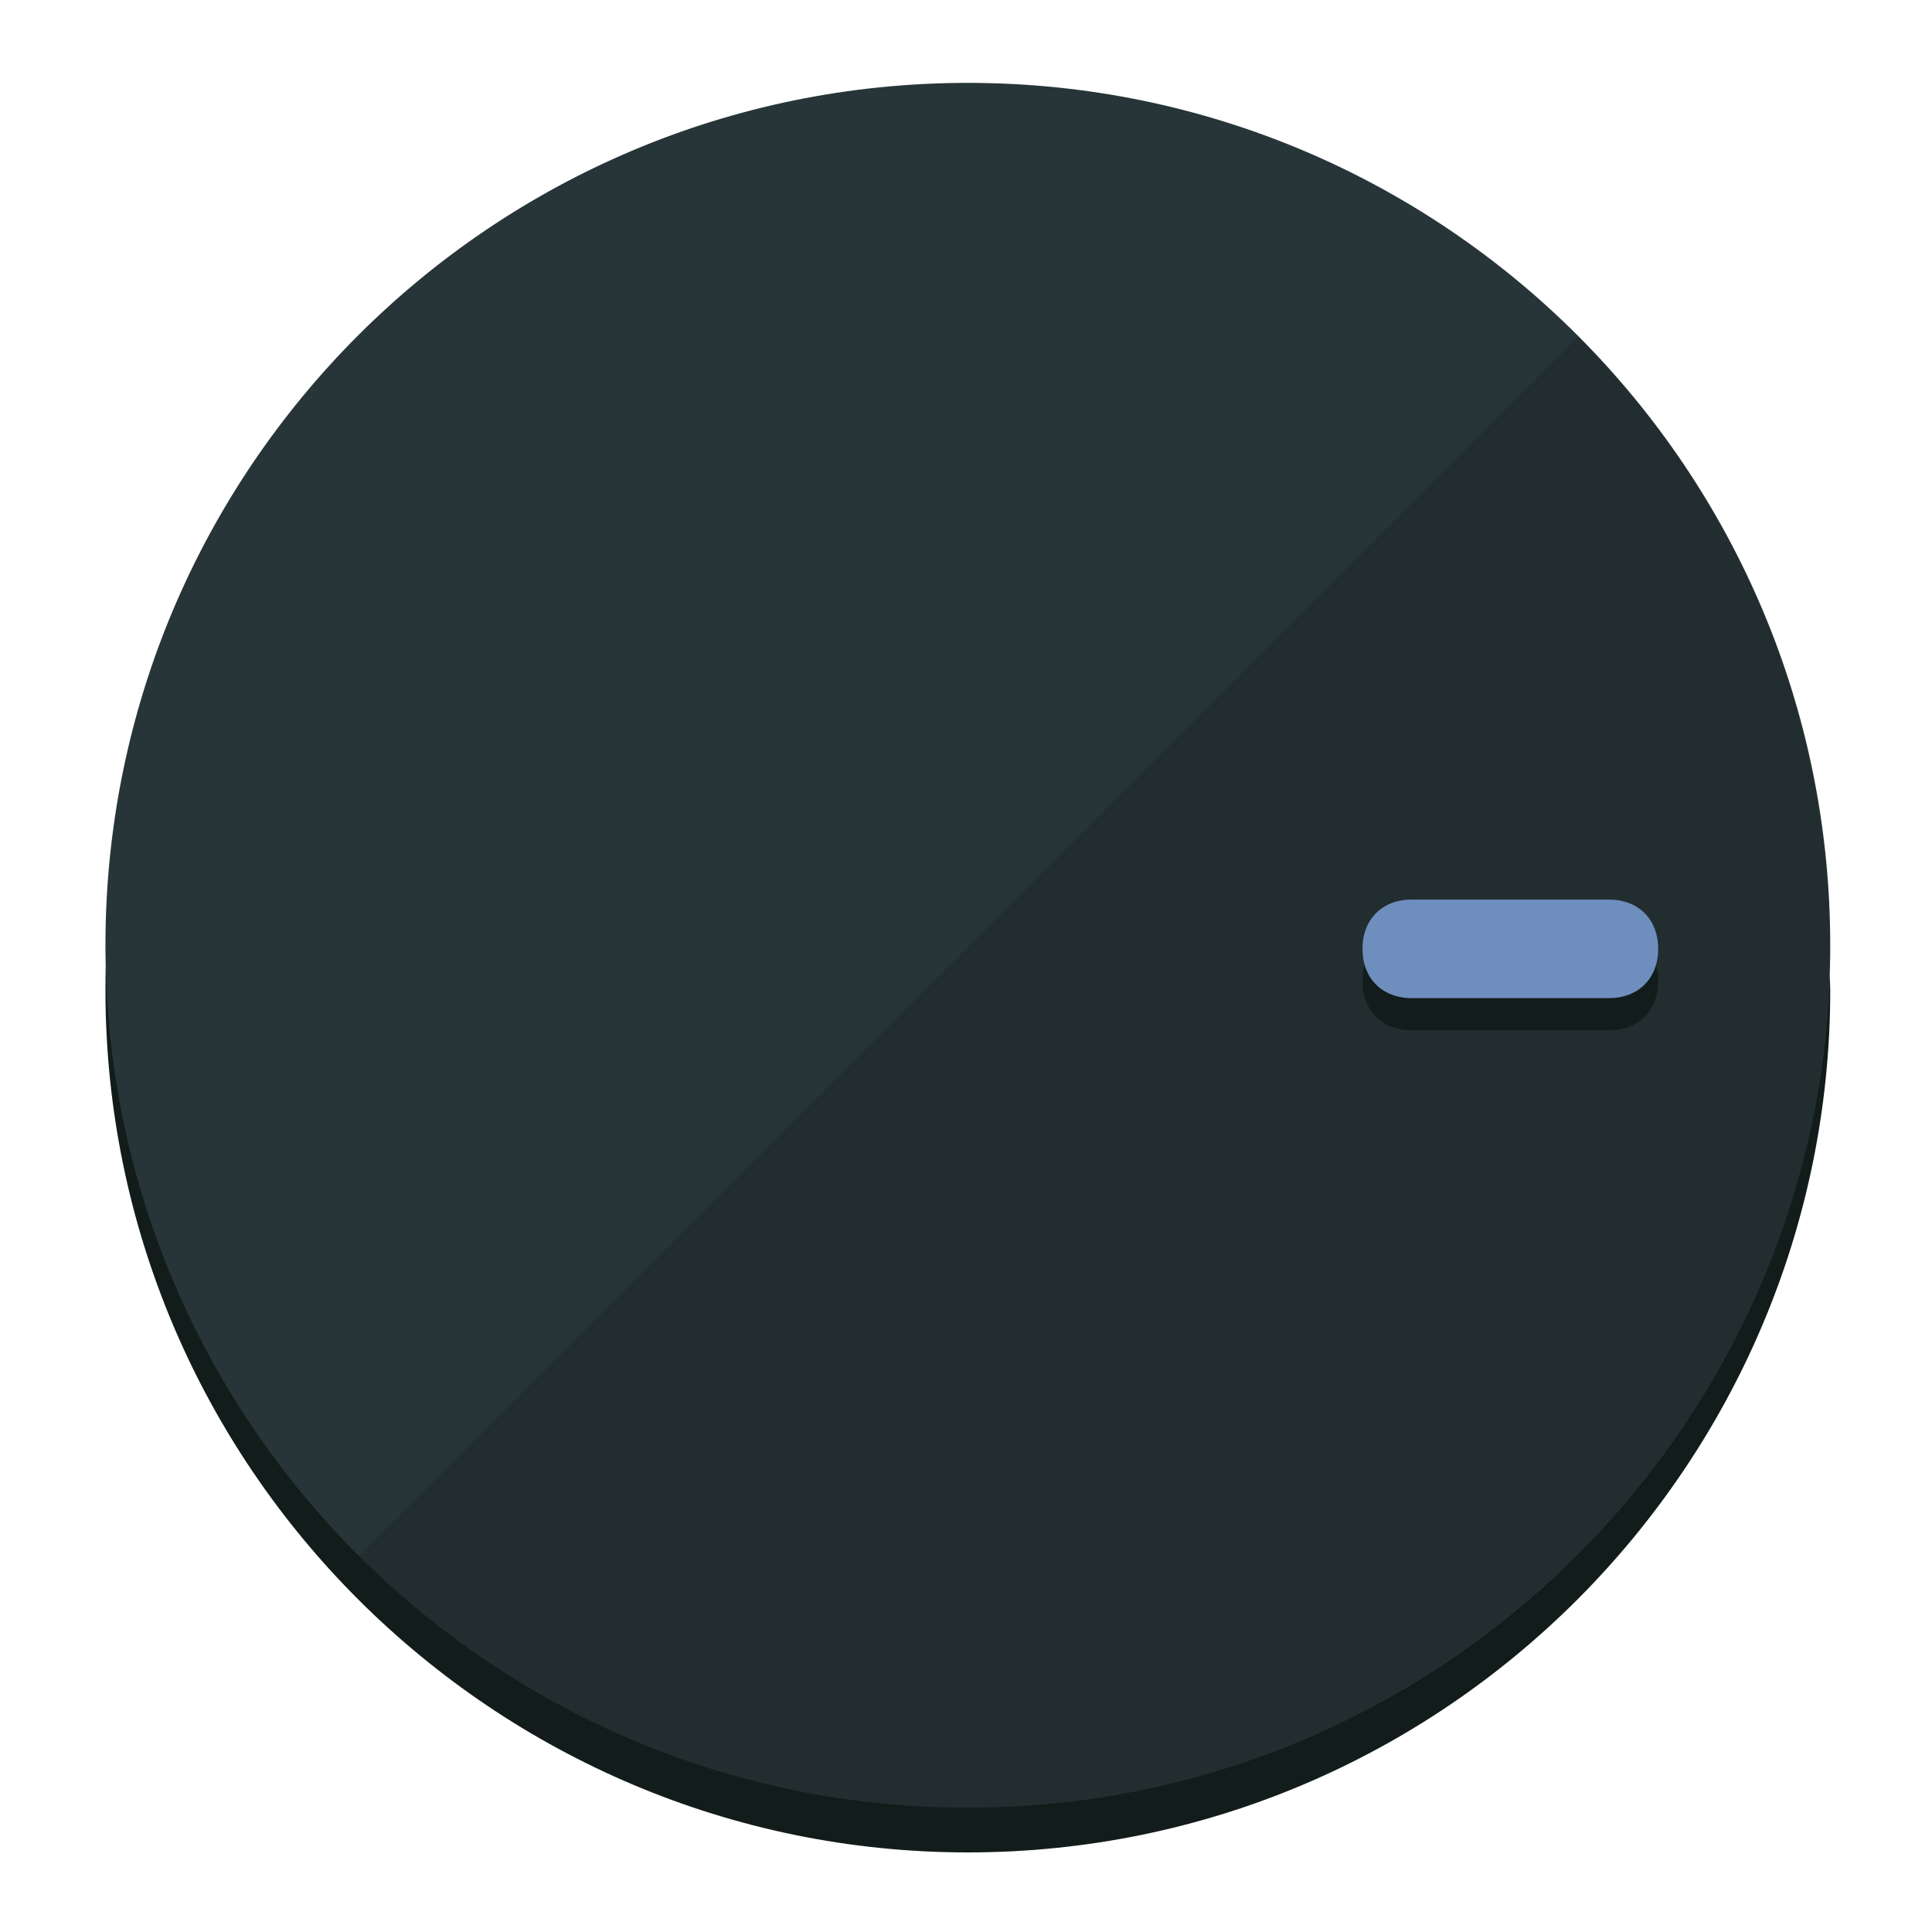
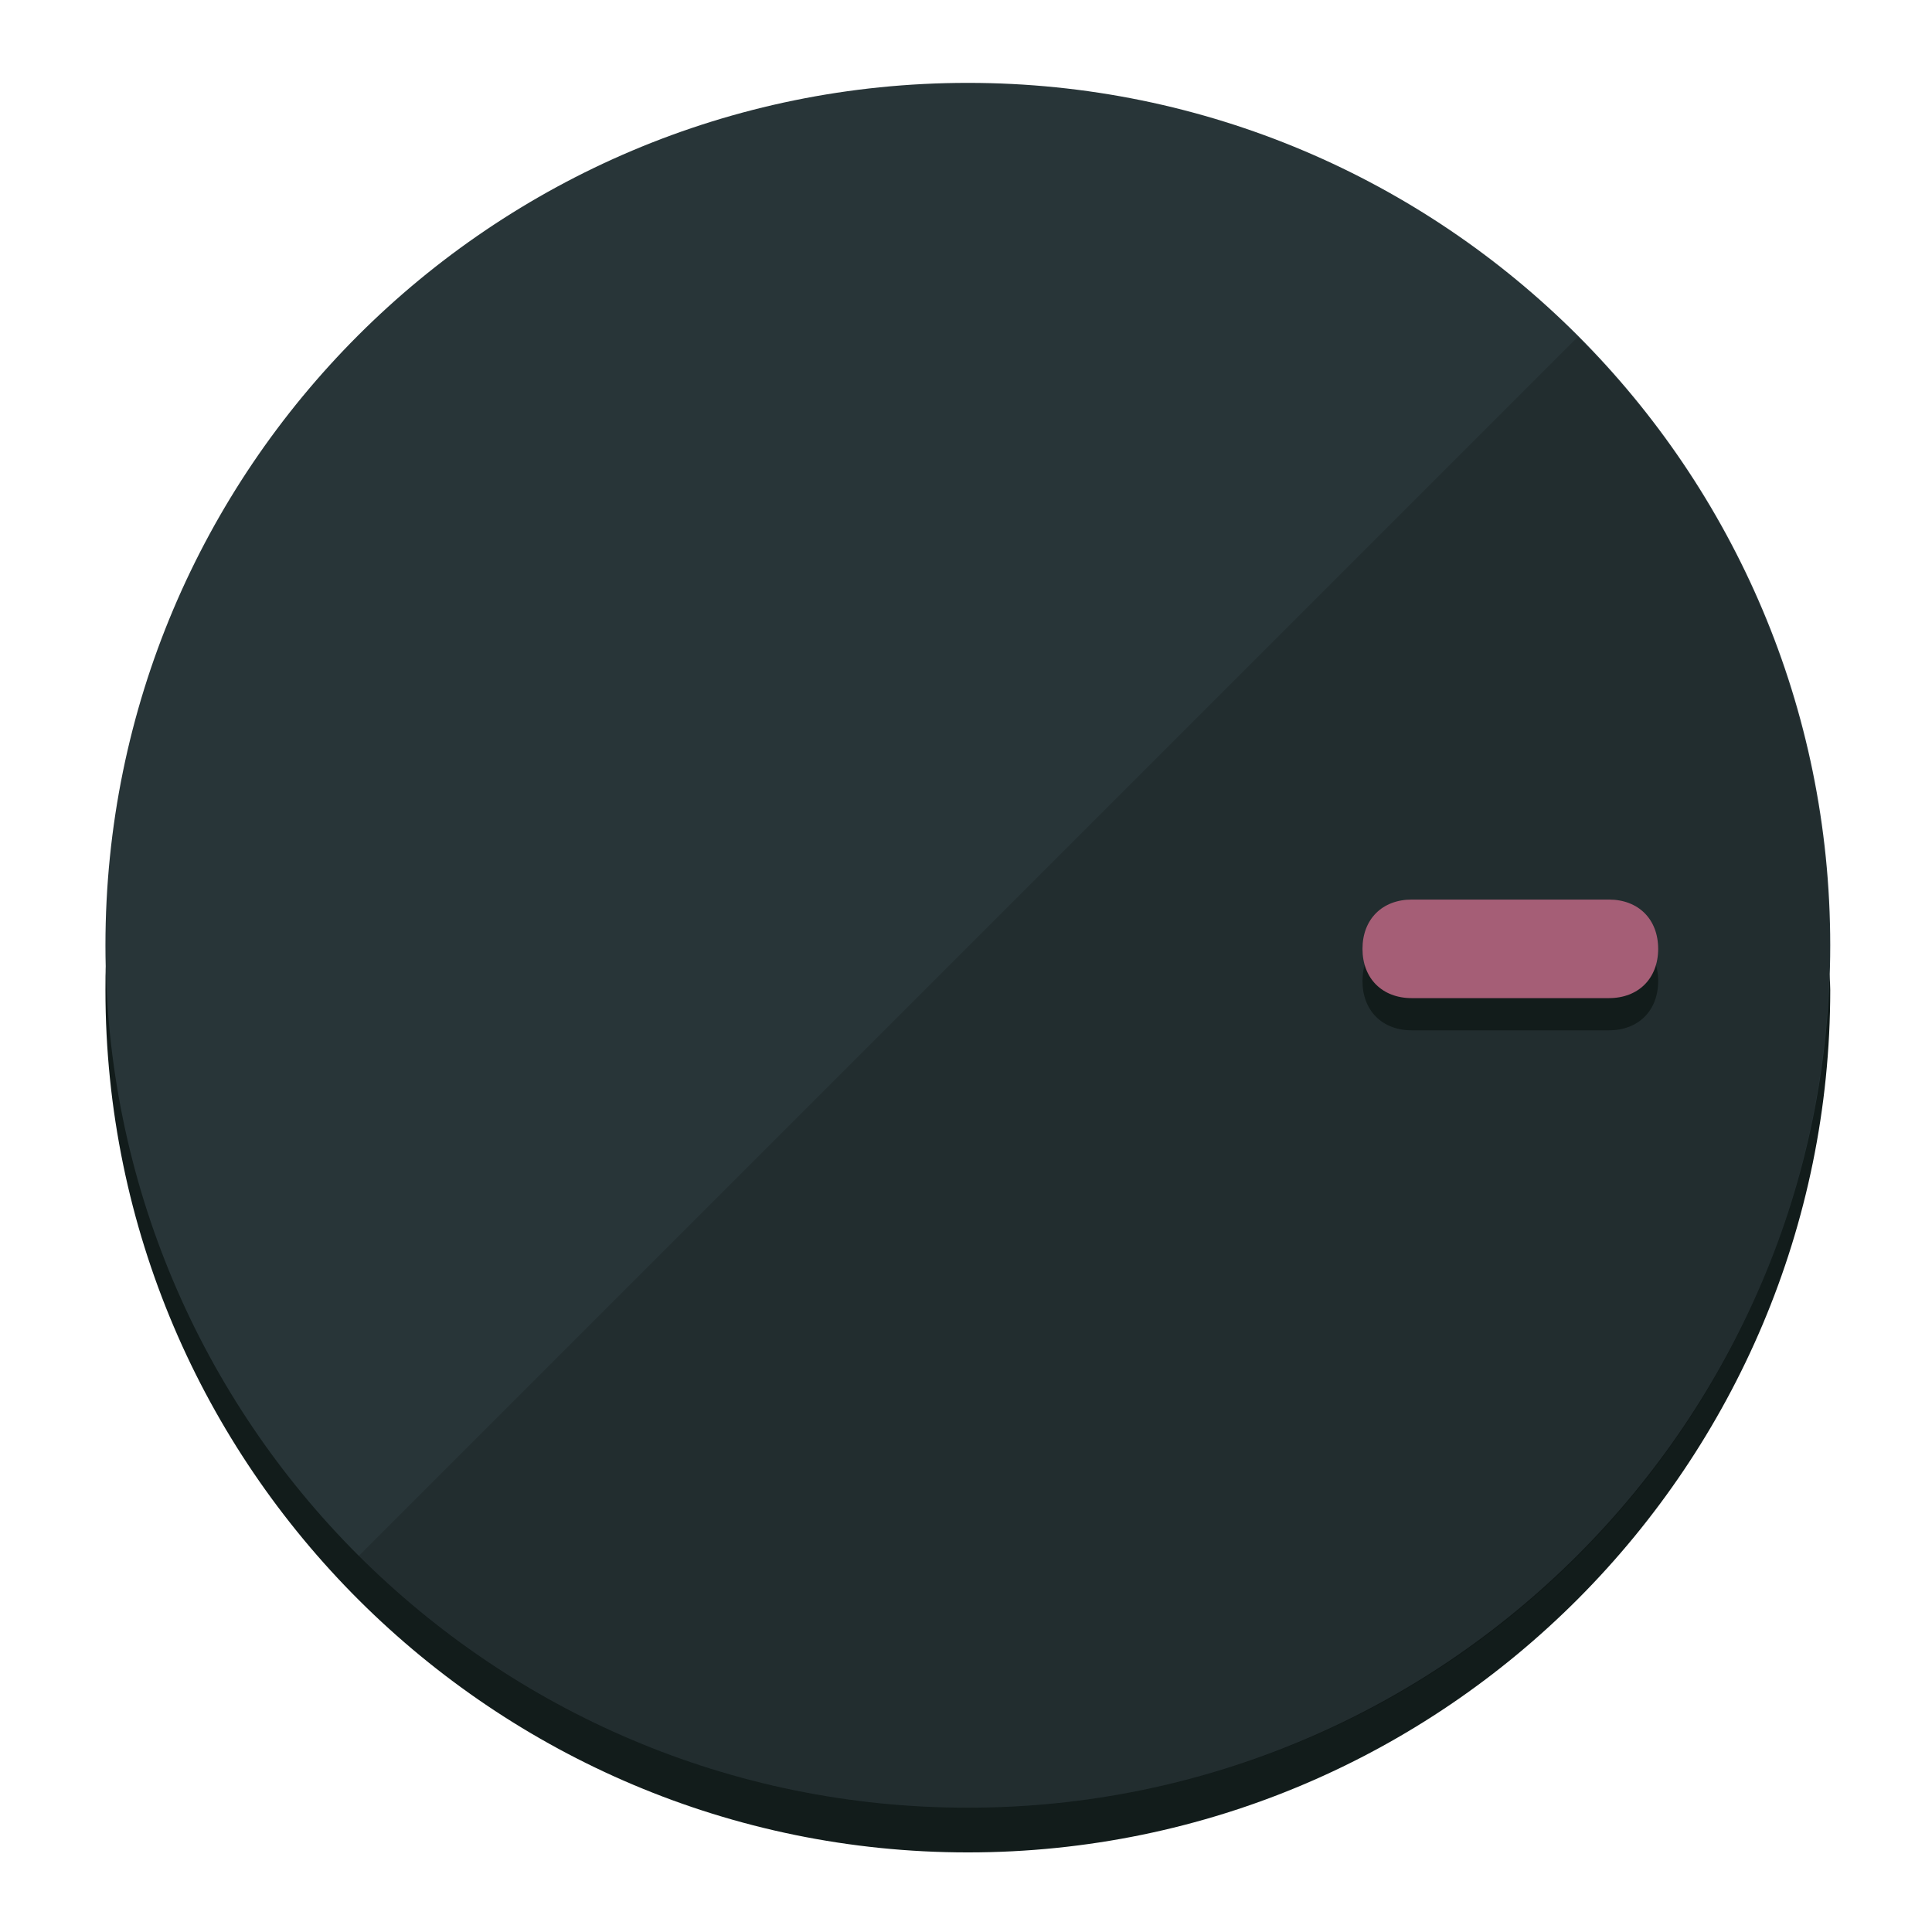
<svg xmlns="http://www.w3.org/2000/svg" height="120px" width="120px" version="1.1" id="Layer_1" viewBox="0 0 496.8 496.8" xml:space="preserve">
  <defs id="defs23" />
  <g id="g3158">
    <path style="display:inline;fill:#121c1b;fill-opacity:1;stroke-width:1.584" d="m 248.875,445.92 c 116.582,0 212.89,-91.238 220.493,-205.286 0,5.069 1.267,8.87 1.267,13.939 0,121.651 -98.842,221.76 -221.76,221.76 -121.651,0 -221.76,-98.842 -221.76,-221.76 0,-5.069 0,-8.87 1.267,-13.939 7.603,114.048 103.91,205.286 220.493,205.286 z" id="path8" />
    <circle style="display:inline;fill:#283538;fill-opacity:1;stroke-width:1.584" cx="248.875" cy="243.071" r="221.76" id="circle12" />
    <path style="display:inline;fill:#000000;fill-opacity:0.154;stroke-width:1.587" d="m 405.744,86.606 c 86.308,86.308 86.308,227.193 0,313.5 -86.308,86.308 -227.193,86.308 -313.5,0" id="path14" />
  </g>
  <g id="g3198">
    <circle style="display:none;fill:#000000;fill-opacity:0;stroke-width:1.584" cx="243.582" cy="-248.467" r="221.76" id="circle12-3" transform="rotate(90)" />
    <path style="display:inline;fill:#121c1b;fill-opacity:1;stroke-width:1.584" d="m 363.026,264.942 c -7.603,0 -12.672,-5.069 -12.672,-12.672 v 0 c 0,-7.603 5.069,-12.672 12.672,-12.672 h 50.688 c 7.603,0 12.672,5.069 12.672,12.672 v 0 c 0,7.603 -5.069,12.672 -12.672,12.672 z" id="path3789" />
-     <path style="display:inline;fill:#6E8EBE;stroke-width:1.584" d="m 363.026,256.662 c -7.603,0 -12.672,-5.069 -12.672,-12.672 v 0 c 0,-7.603 5.069,-12.672 12.672,-12.672 h 50.688 c 7.603,0 12.672,5.069 12.672,12.672 v 0 c 0,7.603 -5.069,12.672 -12.672,12.672 z" id="path915" />
+     <path style="display:inline;fill:#A55E76;stroke-width:1.584" d="m 363.026,256.662 c -7.603,0 -12.672,-5.069 -12.672,-12.672 v 0 c 0,-7.603 5.069,-12.672 12.672,-12.672 h 50.688 c 7.603,0 12.672,5.069 12.672,12.672 v 0 c 0,7.603 -5.069,12.672 -12.672,12.672 z" id="path915" />
  </g>
</svg>
